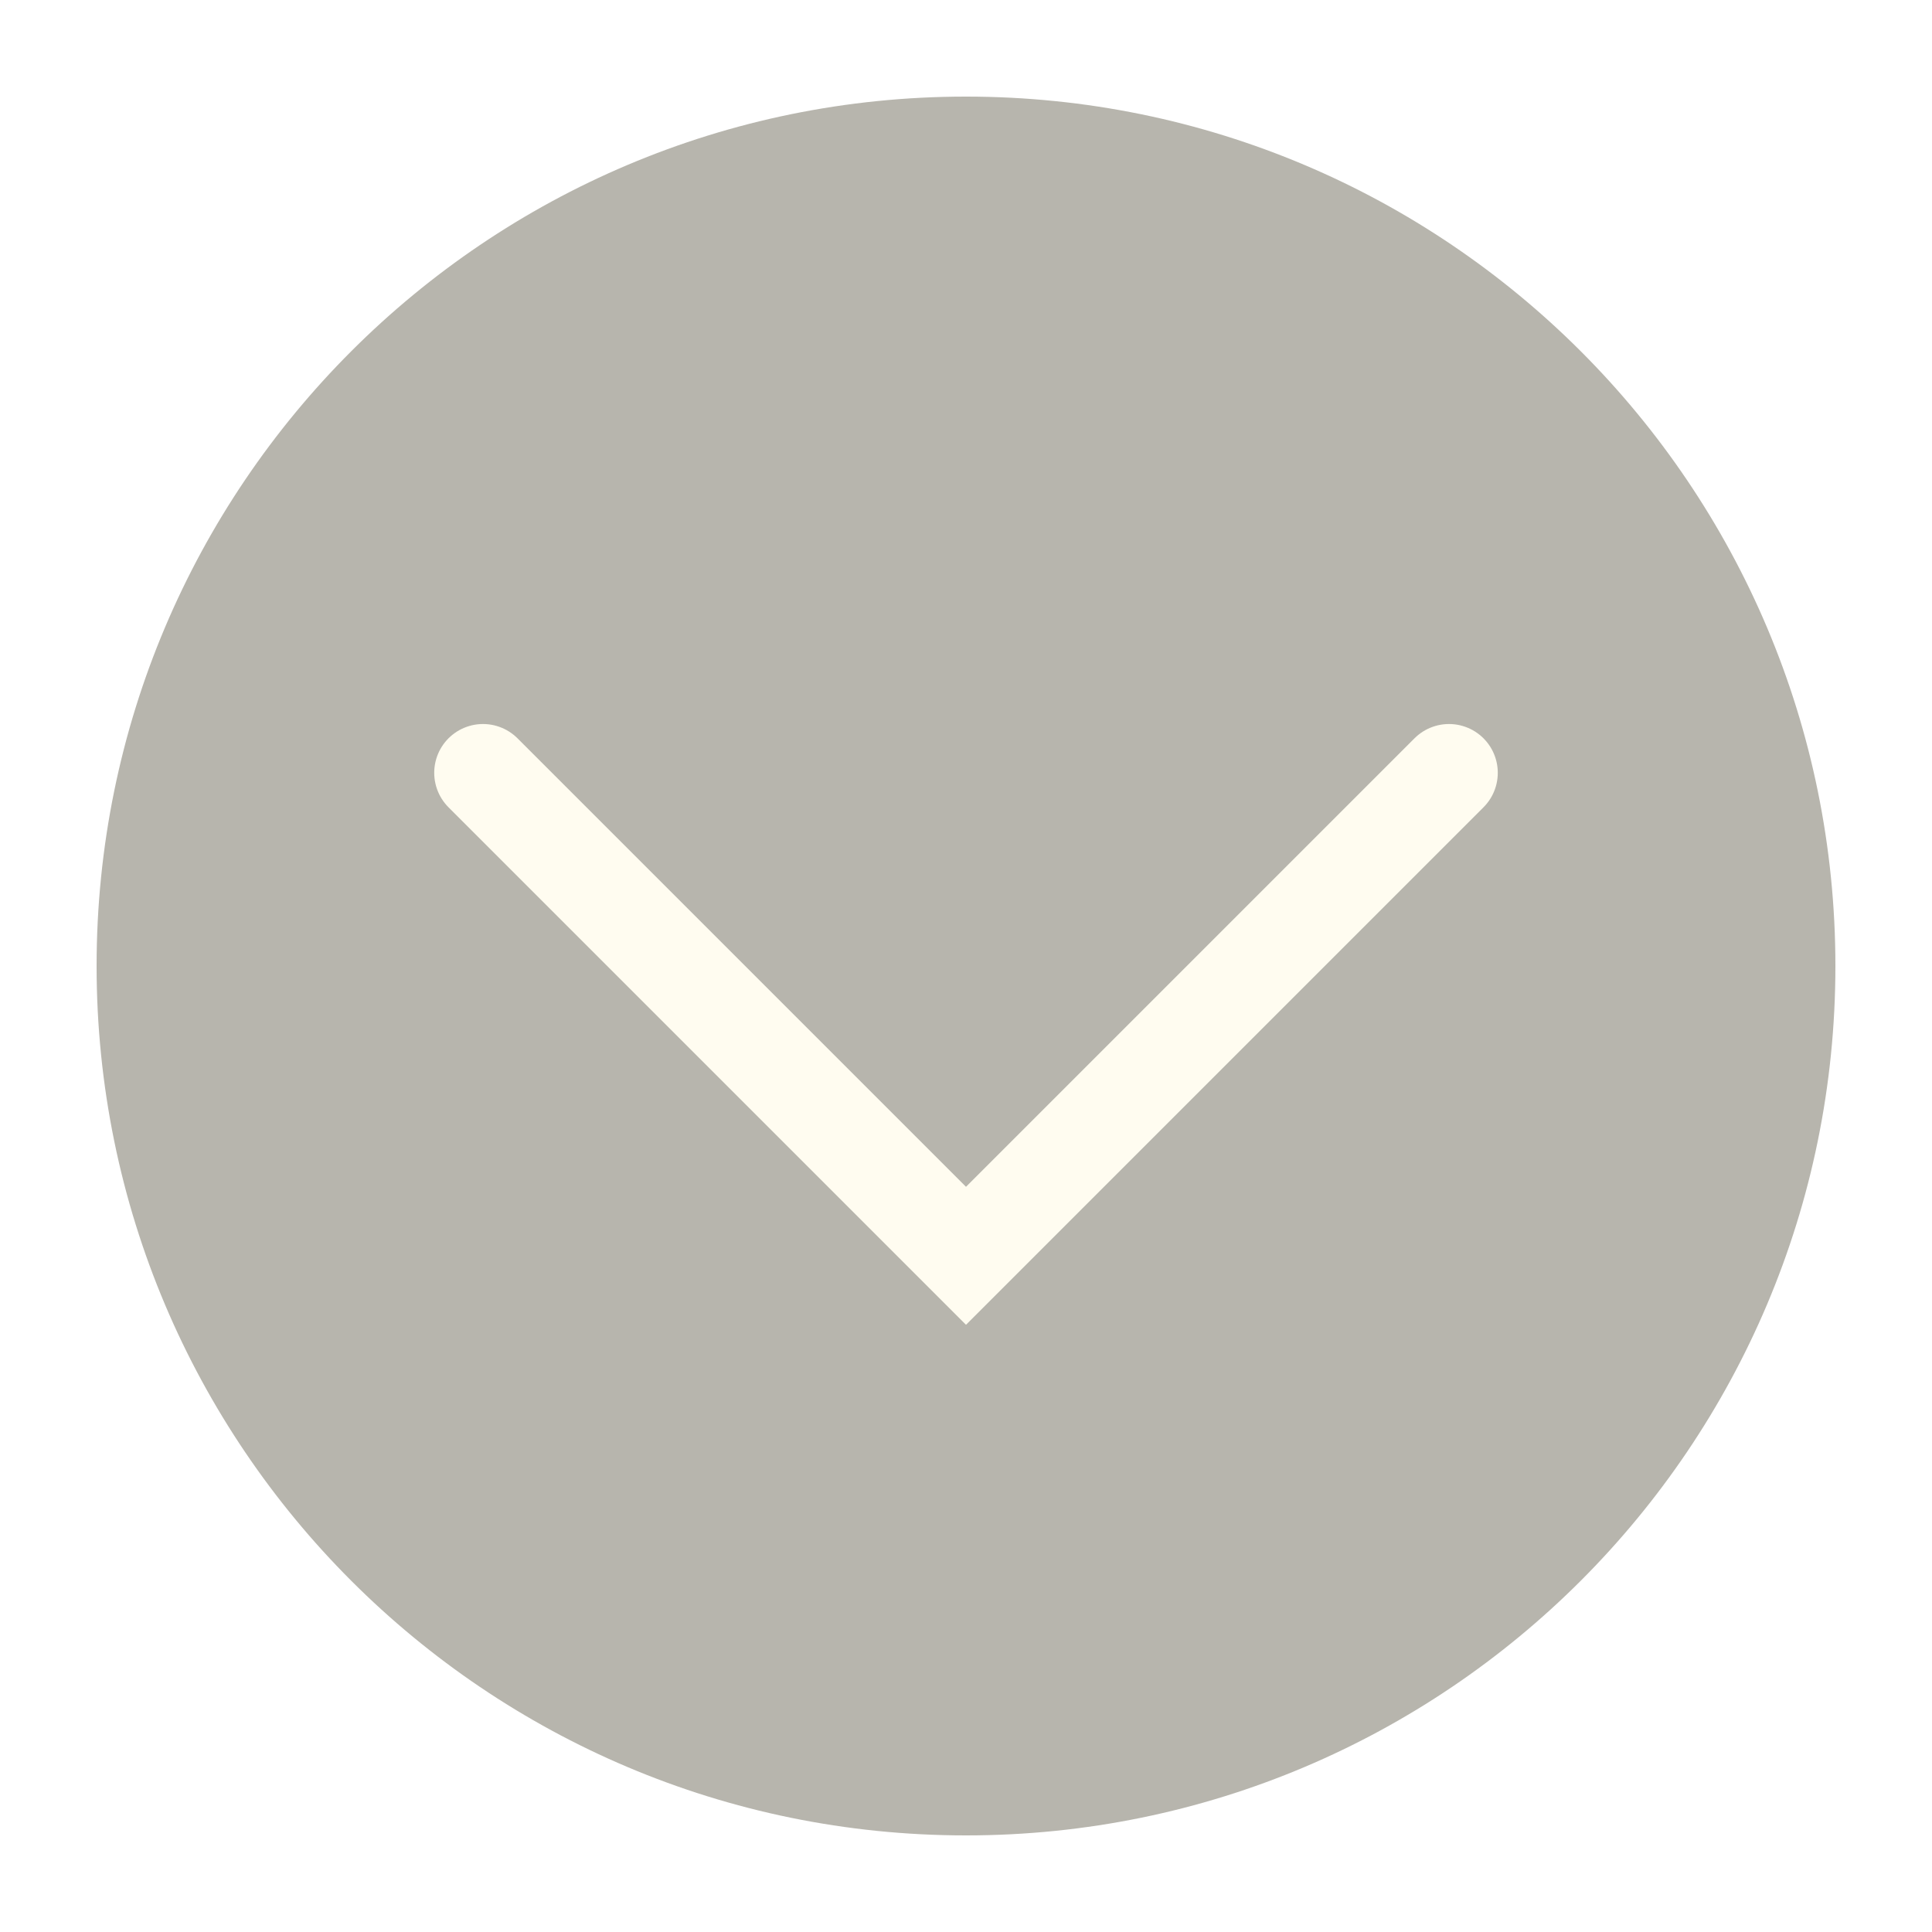
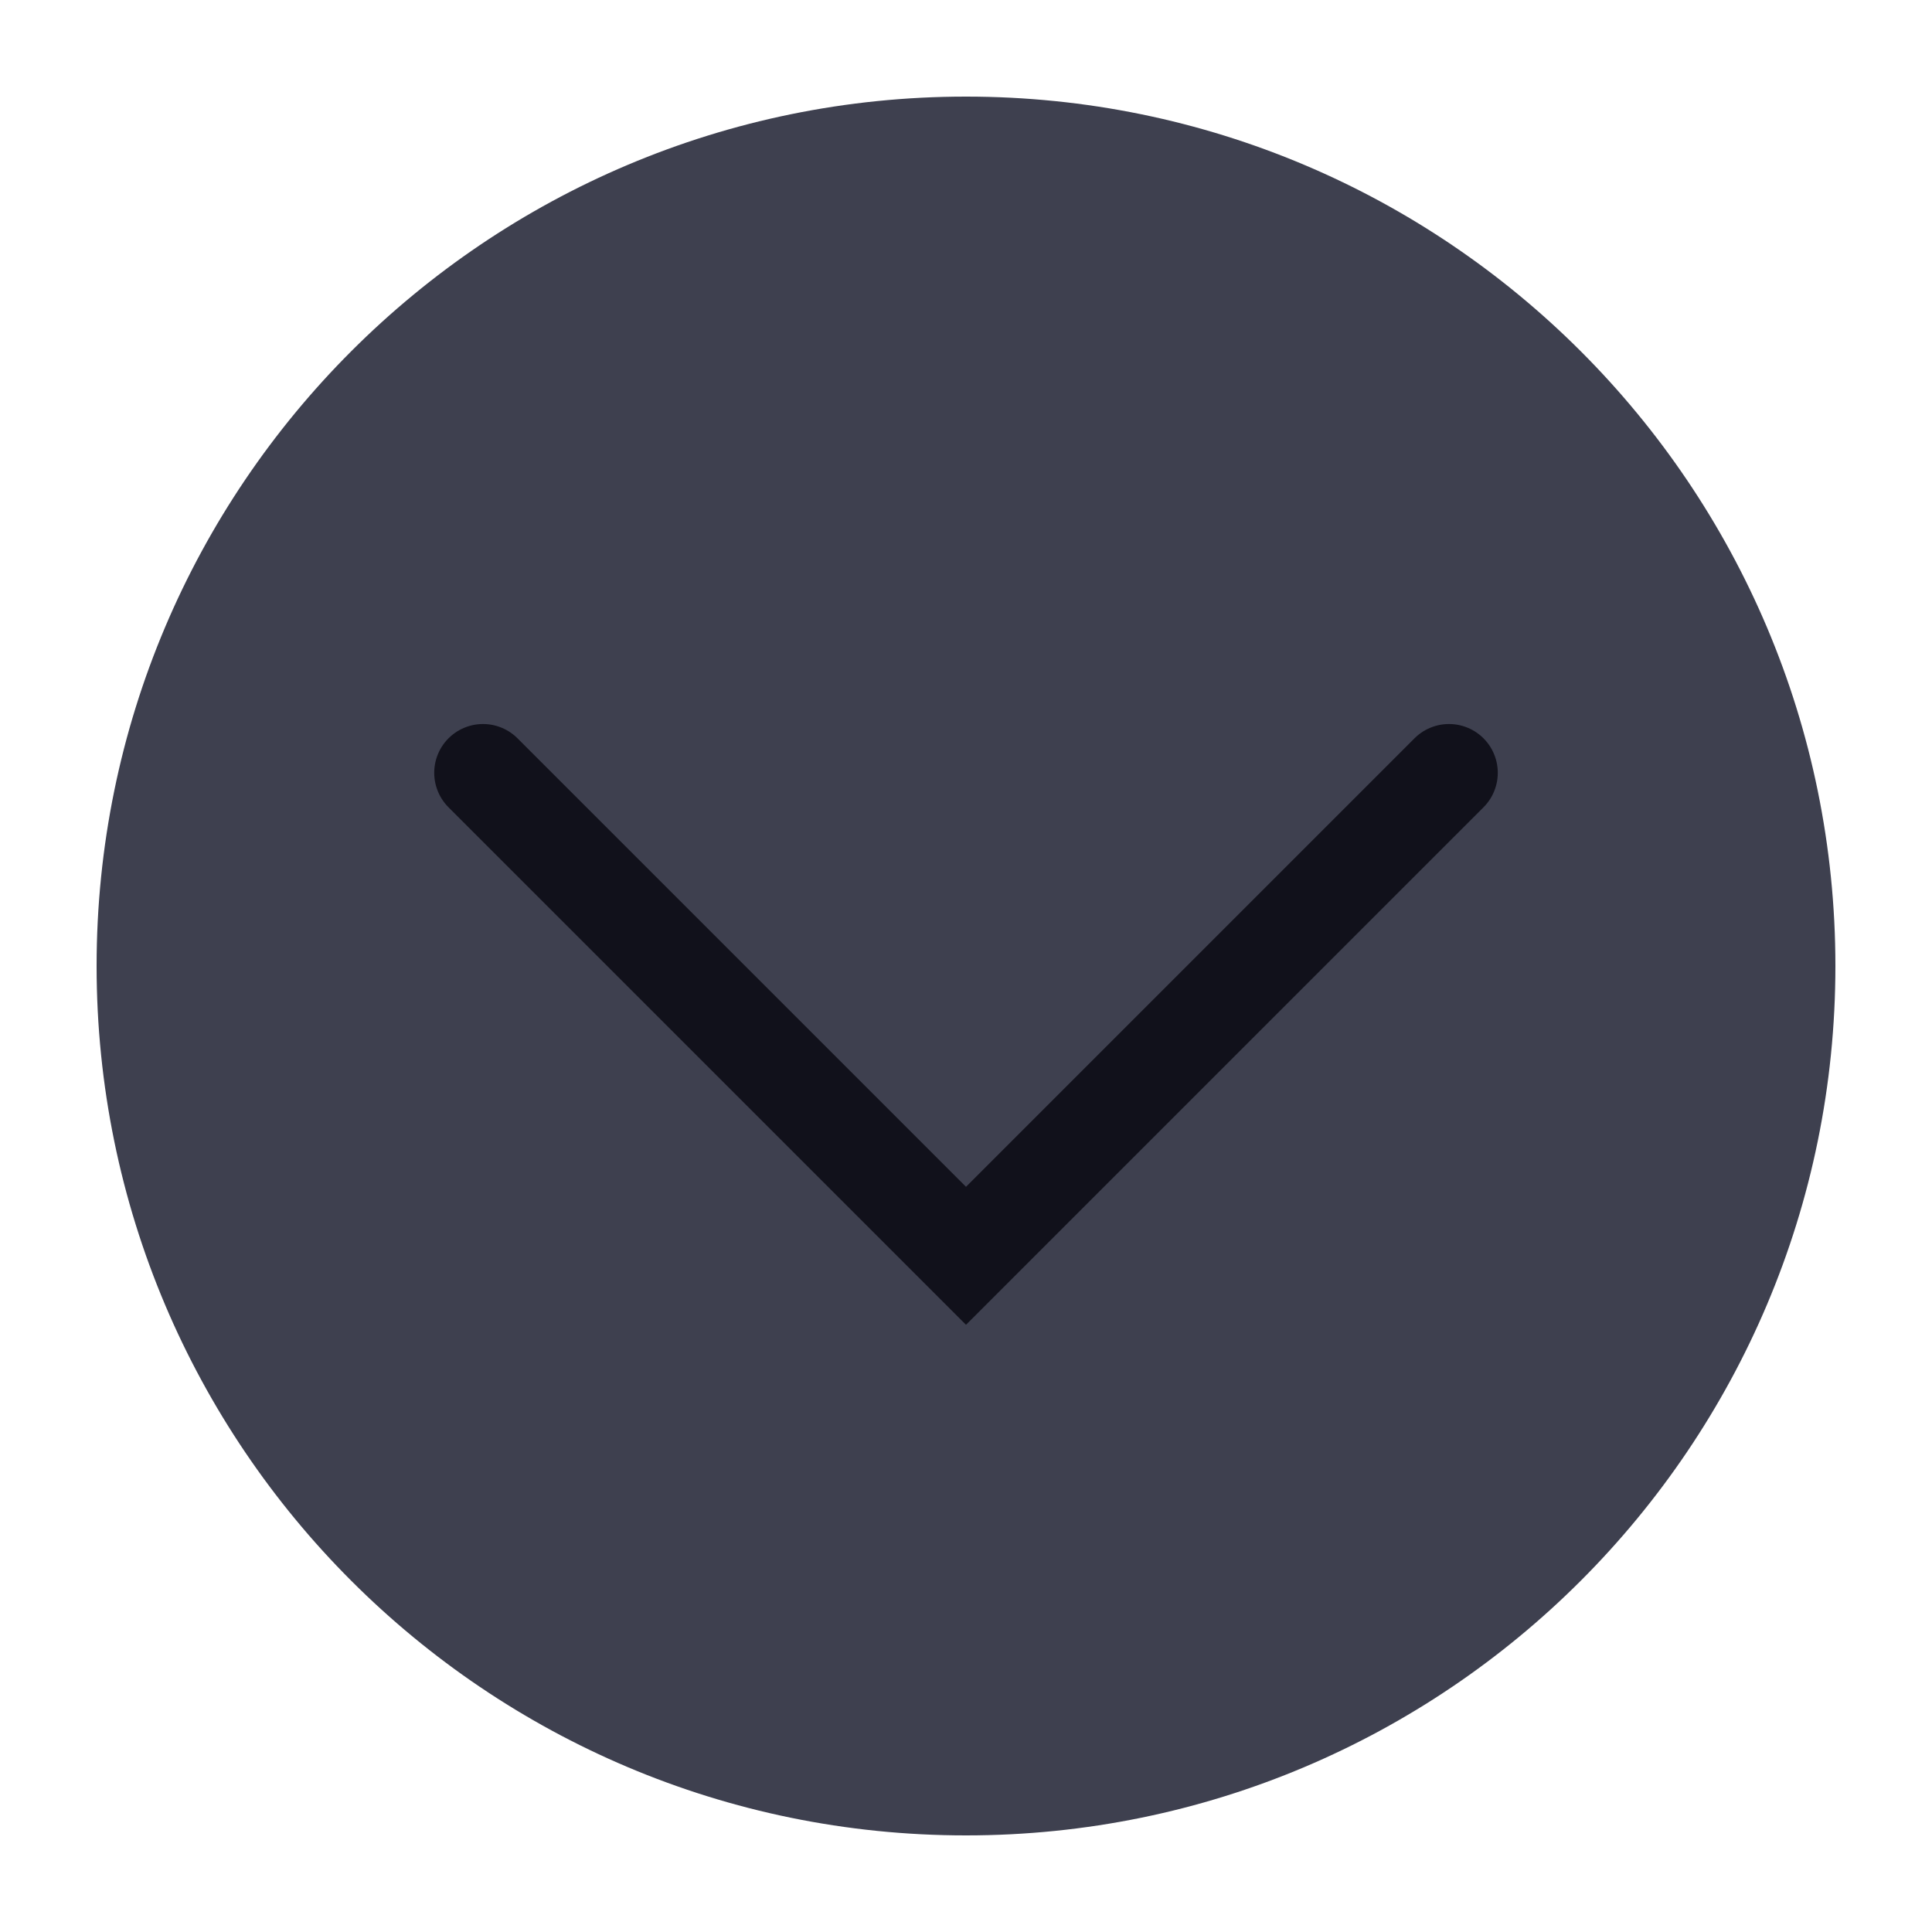
<svg xmlns="http://www.w3.org/2000/svg" viewBox="0 0 50 50" version="1.2" baseProfile="tiny">
  <defs>
</defs>
  <g fill="none" stroke="black" stroke-width="1" fill-rule="evenodd" stroke-linecap="square" stroke-linejoin="bevel">
    <g fill="none" stroke="#000000" stroke-opacity="1" stroke-width="1" stroke-linecap="square" stroke-linejoin="bevel" transform="matrix(1,0,0,1,0,0)" font-family="Sans Serif" font-size="9" font-weight="400" font-style="normal">
</g>
-     <g fill="#b7b5ad" fill-opacity="1" stroke="none" transform="matrix(2.5,0,0,2.5,2.5,2.5)" font-family="Sans Serif" font-size="9" font-weight="400" font-style="normal">
+     <g fill="#3e404f" fill-opacity="1" stroke="none" transform="matrix(2.5,0,0,2.5,2.5,2.5)" font-family="Sans Serif" font-size="9" font-weight="400" font-style="normal">
      <circle cx="9" cy="9" r="9" />
    </g>
-     <g fill="none" stroke="#fffcf0" stroke-opacity="1" stroke-width="1.01" stroke-linecap="round" stroke-linejoin="miter" stroke-miterlimit="2" transform="matrix(2.5,0,0,2.5,2.5,2.5)" font-family="Sans Serif" font-size="9" font-weight="400" font-style="normal">
+     <g fill="none" stroke="#11111b" stroke-opacity="1" stroke-width="1.01" stroke-linecap="round" stroke-linejoin="miter" stroke-miterlimit="2" transform="matrix(2.5,0,0,2.5,2.5,2.5)" font-family="Sans Serif" font-size="9" font-weight="400" font-style="normal">
      <polyline fill="none" vector-effect="none" points="4,7 9,12 14,7 " />
    </g>
    <g fill="none" stroke="#000000" stroke-opacity="1" stroke-width="1" stroke-linecap="square" stroke-linejoin="bevel" transform="matrix(1,0,0,1,0,0)" font-family="Sans Serif" font-size="9" font-weight="400" font-style="normal">
</g>
  </g>
</svg>
